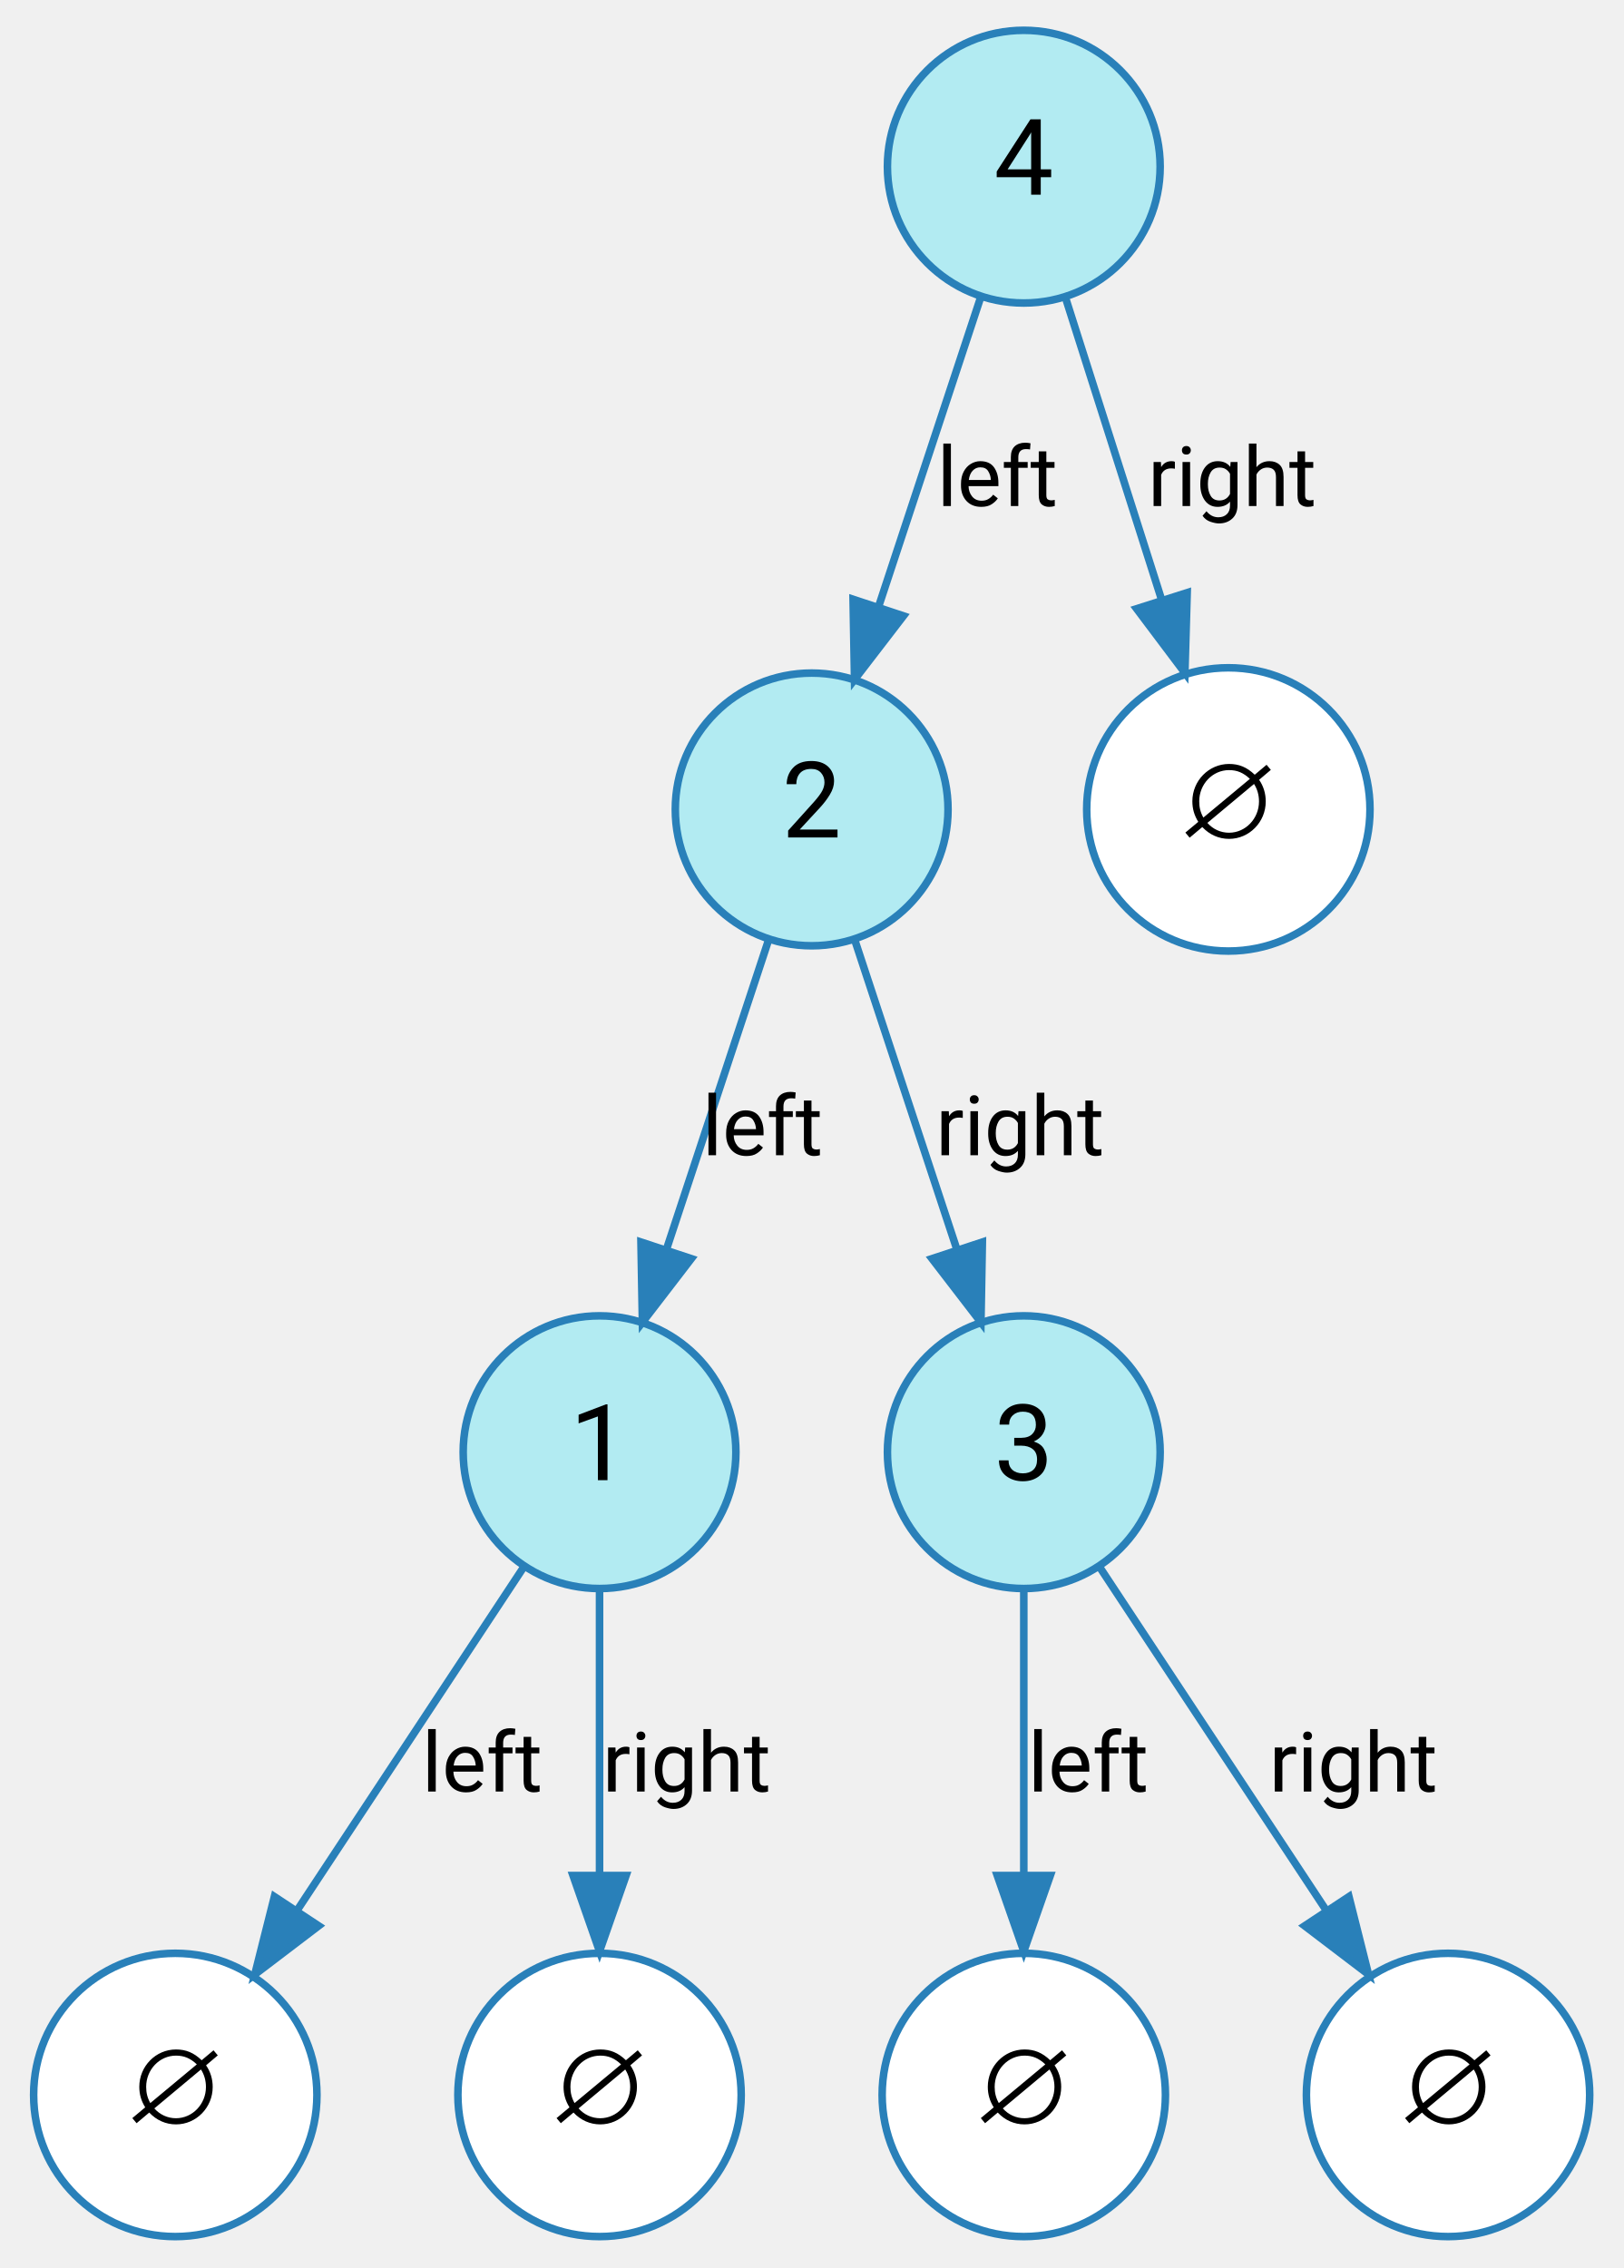
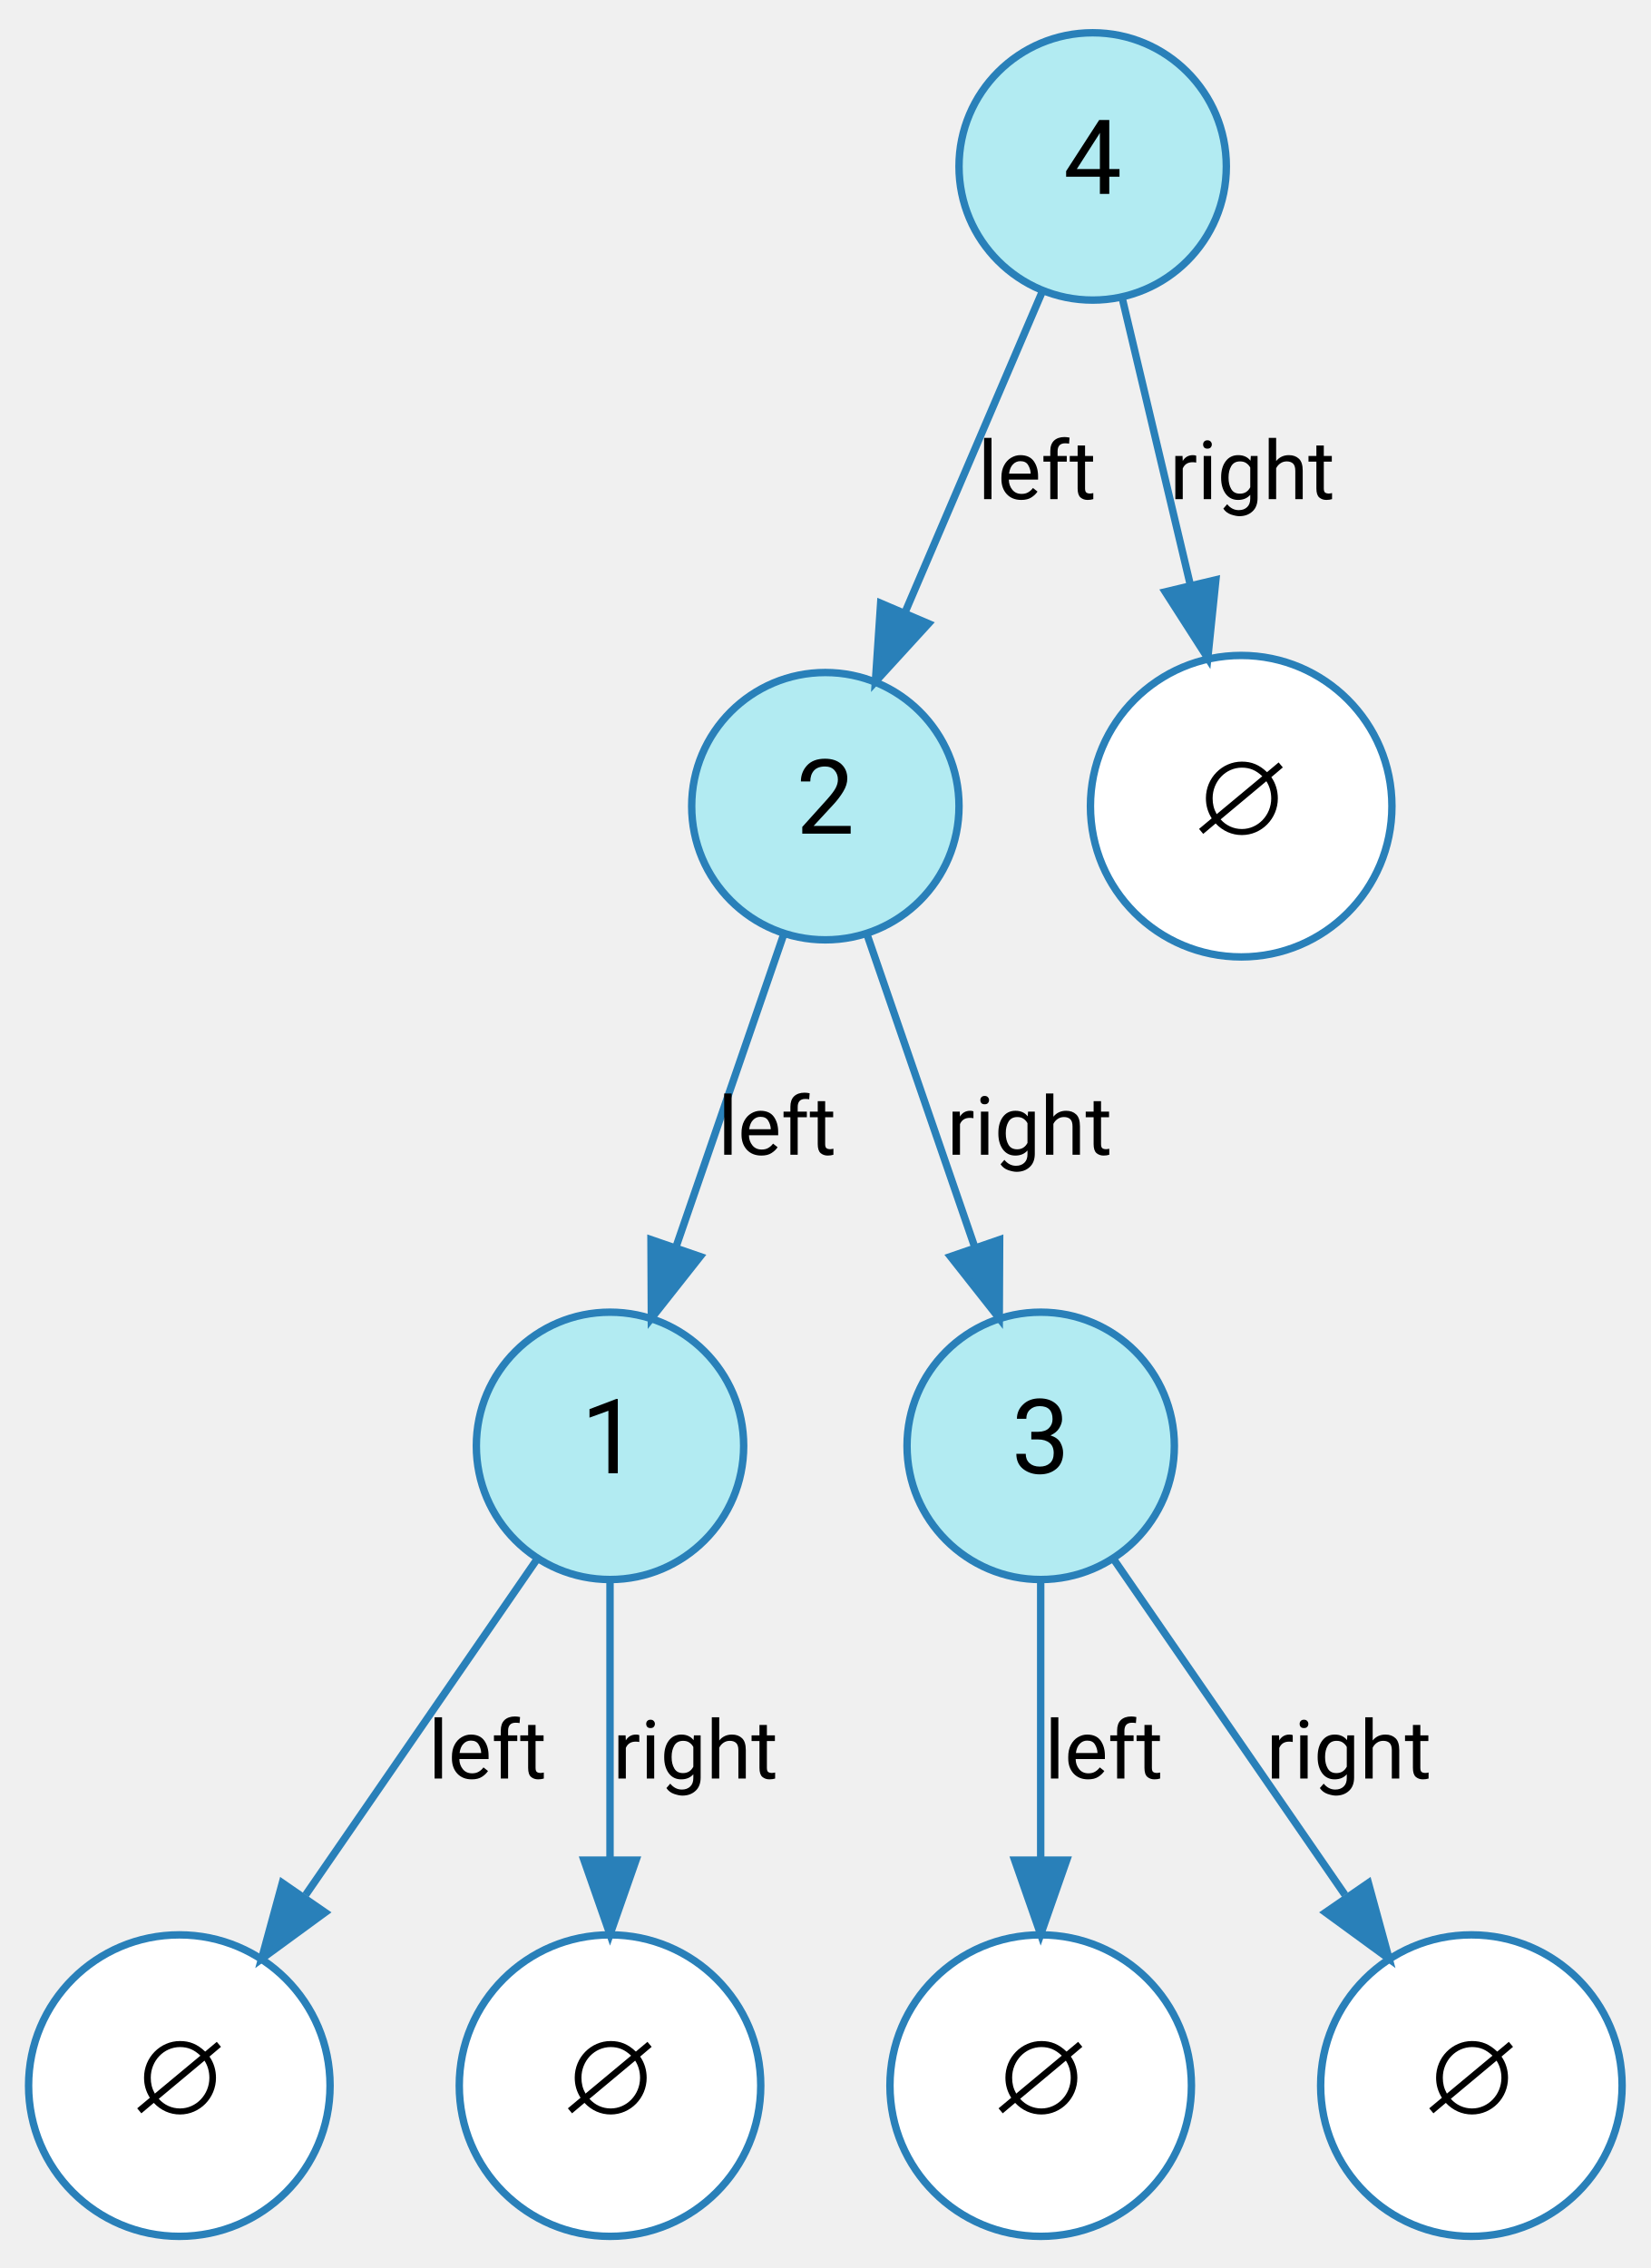
- <svg xmlns="http://www.w3.org/2000/svg" width="214pt" height="299pt" viewBox="0.00 0.00 213.70 299.39">
-   <g id="graph0" class="graph" transform="scale(1 1) rotate(0) translate(4 295.3933)">
+ <svg xmlns="http://www.w3.org/2000/svg" width="222pt" height="305pt" viewBox="0.00 0.00 222.30 304.59">
+   <g id="graph0" class="graph" transform="scale(1 1) rotate(0) translate(4 300.59)">
    <g id="node1" class="node">
-       <ellipse fill="#b2ebf2" stroke="#2980b9" cx="130.848" cy="-273.393" rx="18" ry="18" />
-       <text text-anchor="middle" x="130.848" y="-269.693" font-family="Segoe UI,Roboto,Helvetica,Arial,sans-serif" font-size="14.00" fill="#000000">4</text>
+       <ellipse fill="#b2ebf2" stroke="#2980b9" cx="143.15" cy="-278.59" rx="18" ry="18" />
+       <text text-anchor="middle" x="143.15" y="-274.89" font-family="Segoe UI,Roboto,Helvetica,Arial,sans-serif" font-size="14.00" fill="#000000">4</text>
    </g>
    <g id="node2" class="node">
-       <ellipse fill="#b2ebf2" stroke="#2980b9" cx="102.848" cy="-188.545" rx="18" ry="18" />
-       <text text-anchor="middle" x="102.848" y="-184.845" font-family="Segoe UI,Roboto,Helvetica,Arial,sans-serif" font-size="14.00" fill="#000000">2</text>
+       <ellipse fill="#b2ebf2" stroke="#2980b9" cx="107.15" cy="-192.44" rx="18" ry="18" />
+       <text text-anchor="middle" x="107.15" y="-188.74" font-family="Segoe UI,Roboto,Helvetica,Arial,sans-serif" font-size="14.00" fill="#000000">2</text>
    </g>
    <g id="edge1" class="edge">
-       <path fill="none" stroke="#2980b9" d="M125.182,-256.223C121.311,-244.492 116.103,-228.712 111.69,-215.339" />
-       <polygon fill="#2980b9" stroke="#2980b9" points="114.964,-214.089 108.506,-205.69 108.316,-216.283 114.964,-214.089" />
-       <text text-anchor="middle" x="127.348" y="-228.593" font-family="Segoe UI,Roboto,Helvetica,Arial,sans-serif" font-size="11.00" fill="#000000">left</text>
+       <path fill="none" stroke="#2980b9" d="M136.38,-261.77C131.2,-249.66 123.95,-232.73 117.97,-218.75" />
+       <polygon fill="#2980b9" stroke="#2980b9" points="121.04,-217.02 113.89,-209.2 114.6,-219.77 121.04,-217.02" />
+       <text text-anchor="middle" x="135.65" y="-233.79" font-family="Segoe UI,Roboto,Helvetica,Arial,sans-serif" font-size="11.00" fill="#000000">left</text>
    </g>
    <g id="node5" class="node">
-       <ellipse fill="#ffffff" stroke="#2980b9" cx="157.848" cy="-188.545" rx="18.698" ry="18.698" />
-       <text text-anchor="middle" x="157.848" y="-184.845" font-family="Segoe UI,Roboto,Helvetica,Arial,sans-serif" font-size="14.00" fill="#000000">∅</text>
+       <ellipse fill="#ffffff" stroke="#2980b9" cx="163.15" cy="-192.44" rx="20.3" ry="20.3" />
+       <text text-anchor="middle" x="163.15" y="-188.74" font-family="Segoe UI,Roboto,Helvetica,Arial,sans-serif" font-size="14.00" fill="#000000">∅</text>
    </g>
    <g id="edge2" class="edge">
-       <path fill="none" stroke="#2980b9" d="M136.312,-256.223C139.971,-244.724 144.869,-229.333 149.069,-216.134" />
-       <polygon fill="#2980b9" stroke="#2980b9" points="152.416,-217.159 152.113,-206.568 145.745,-215.036 152.416,-217.159" />
-       <text text-anchor="middle" x="158.348" y="-228.593" font-family="Segoe UI,Roboto,Helvetica,Arial,sans-serif" font-size="11.00" fill="#000000">right</text>
+       <path fill="none" stroke="#2980b9" d="M147.1,-260.97C149.72,-249.93 153.23,-235.15 156.3,-222.24" />
+       <polygon fill="#2980b9" stroke="#2980b9" points="159.74,-222.92 158.65,-212.38 152.93,-221.3 159.74,-222.92" />
+       <text text-anchor="middle" x="164.65" y="-233.79" font-family="Segoe UI,Roboto,Helvetica,Arial,sans-serif" font-size="11.00" fill="#000000">right</text>
    </g>
    <g id="node3" class="node">
-       <ellipse fill="#b2ebf2" stroke="#2980b9" cx="74.848" cy="-103.697" rx="18" ry="18" />
-       <text text-anchor="middle" x="74.848" y="-99.997" font-family="Segoe UI,Roboto,Helvetica,Arial,sans-serif" font-size="14.00" fill="#000000">1</text>
+       <ellipse fill="#b2ebf2" stroke="#2980b9" cx="78.15" cy="-106.3" rx="18" ry="18" />
+       <text text-anchor="middle" x="78.15" y="-102.6" font-family="Segoe UI,Roboto,Helvetica,Arial,sans-serif" font-size="14.00" fill="#000000">1</text>
    </g>
    <g id="edge3" class="edge">
-       <path fill="none" stroke="#2980b9" d="M97.182,-171.375C93.311,-159.644 88.103,-143.863 83.69,-130.491" />
-       <polygon fill="#2980b9" stroke="#2980b9" points="86.964,-129.241 80.506,-120.841 80.316,-131.435 86.964,-129.241" />
-       <text text-anchor="middle" x="96.348" y="-142.897" font-family="Segoe UI,Roboto,Helvetica,Arial,sans-serif" font-size="11.00" fill="#000000">left</text>
+       <path fill="none" stroke="#2980b9" d="M101.56,-175.22C97.46,-163.35 91.83,-146.99 87.11,-133.3" />
+       <polygon fill="#2980b9" stroke="#2980b9" points="90.29,-131.79 83.72,-123.47 83.67,-134.07 90.29,-131.79" />
+       <text text-anchor="middle" x="100.65" y="-145.5" font-family="Segoe UI,Roboto,Helvetica,Arial,sans-serif" font-size="11.00" fill="#000000">left</text>
    </g>
    <g id="node4" class="node">
-       <ellipse fill="#b2ebf2" stroke="#2980b9" cx="130.848" cy="-103.697" rx="18" ry="18" />
-       <text text-anchor="middle" x="130.848" y="-99.997" font-family="Segoe UI,Roboto,Helvetica,Arial,sans-serif" font-size="14.00" fill="#000000">3</text>
+       <ellipse fill="#b2ebf2" stroke="#2980b9" cx="136.15" cy="-106.3" rx="18" ry="18" />
+       <text text-anchor="middle" x="136.15" y="-102.6" font-family="Segoe UI,Roboto,Helvetica,Arial,sans-serif" font-size="14.00" fill="#000000">3</text>
    </g>
    <g id="edge4" class="edge">
-       <path fill="none" stroke="#2980b9" d="M108.514,-171.375C112.386,-159.644 117.593,-143.863 122.006,-130.491" />
-       <polygon fill="#2980b9" stroke="#2980b9" points="125.38,-131.435 125.191,-120.841 118.733,-129.241 125.38,-131.435" />
-       <text text-anchor="middle" x="130.348" y="-142.897" font-family="Segoe UI,Roboto,Helvetica,Arial,sans-serif" font-size="11.00" fill="#000000">right</text>
+       <path fill="none" stroke="#2980b9" d="M112.74,-175.22C116.83,-163.35 122.47,-146.99 127.19,-133.3" />
+       <polygon fill="#2980b9" stroke="#2980b9" points="130.62,-134.07 130.57,-123.47 124.01,-131.79 130.62,-134.07" />
+       <text text-anchor="middle" x="134.65" y="-145.5" font-family="Segoe UI,Roboto,Helvetica,Arial,sans-serif" font-size="11.00" fill="#000000">right</text>
    </g>
    <g id="node6" class="node">
-       <ellipse fill="#ffffff" stroke="#2980b9" cx="18.848" cy="-18.848" rx="18.698" ry="18.698" />
-       <text text-anchor="middle" x="18.848" y="-15.148" font-family="Segoe UI,Roboto,Helvetica,Arial,sans-serif" font-size="14.00" fill="#000000">∅</text>
+       <ellipse fill="#ffffff" stroke="#2980b9" cx="20.15" cy="-20.15" rx="20.3" ry="20.3" />
+       <text text-anchor="middle" x="20.15" y="-16.45" font-family="Segoe UI,Roboto,Helvetica,Arial,sans-serif" font-size="14.00" fill="#000000">∅</text>
    </g>
    <g id="edge5" class="edge">
-       <path fill="none" stroke="#2980b9" d="M64.837,-88.528C56.552,-75.975 44.623,-57.901 34.991,-43.307" />
-       <polygon fill="#2980b9" stroke="#2980b9" points="37.773,-41.168 29.343,-34.75 31.931,-45.024 37.773,-41.168" />
-       <text text-anchor="middle" x="59.348" y="-58.897" font-family="Segoe UI,Roboto,Helvetica,Arial,sans-serif" font-size="11.00" fill="#000000">left</text>
+       <path fill="none" stroke="#2980b9" d="M68.31,-91.02C59.8,-78.67 47.3,-60.54 37.17,-45.84" />
+       <polygon fill="#2980b9" stroke="#2980b9" points="39.78,-43.47 31.23,-37.22 34.02,-47.44 39.78,-43.47" />
+       <text text-anchor="middle" x="61.65" y="-61.5" font-family="Segoe UI,Roboto,Helvetica,Arial,sans-serif" font-size="11.00" fill="#000000">left</text>
    </g>
    <g id="node7" class="node">
-       <ellipse fill="#ffffff" stroke="#2980b9" cx="74.848" cy="-18.848" rx="18.698" ry="18.698" />
-       <text text-anchor="middle" x="74.848" y="-15.148" font-family="Segoe UI,Roboto,Helvetica,Arial,sans-serif" font-size="14.00" fill="#000000">∅</text>
+       <ellipse fill="#ffffff" stroke="#2980b9" cx="78.15" cy="-20.15" rx="20.3" ry="20.3" />
+       <text text-anchor="middle" x="78.15" y="-16.45" font-family="Segoe UI,Roboto,Helvetica,Arial,sans-serif" font-size="14.00" fill="#000000">∅</text>
    </g>
    <g id="edge6" class="edge">
-       <path fill="none" stroke="#2980b9" d="M74.848,-85.286C74.848,-74.429 74.848,-60.444 74.848,-48.108" />
-       <polygon fill="#2980b9" stroke="#2980b9" points="78.348,-47.811 74.848,-37.811 71.348,-47.811 78.348,-47.811" />
-       <text text-anchor="middle" x="86.348" y="-58.897" font-family="Segoe UI,Roboto,Helvetica,Arial,sans-serif" font-size="11.00" fill="#000000">right</text>
+       <path fill="none" stroke="#2980b9" d="M78.15,-88.27C78.15,-77.46 78.15,-63.19 78.15,-50.59" />
+       <polygon fill="#2980b9" stroke="#2980b9" points="81.65,-50.51 78.15,-40.51 74.65,-50.51 81.65,-50.51" />
+       <text text-anchor="middle" x="89.65" y="-61.5" font-family="Segoe UI,Roboto,Helvetica,Arial,sans-serif" font-size="11.00" fill="#000000">right</text>
    </g>
    <g id="node8" class="node">
-       <ellipse fill="#ffffff" stroke="#2980b9" cx="130.848" cy="-18.848" rx="18.698" ry="18.698" />
-       <text text-anchor="middle" x="130.848" y="-15.148" font-family="Segoe UI,Roboto,Helvetica,Arial,sans-serif" font-size="14.00" fill="#000000">∅</text>
+       <ellipse fill="#ffffff" stroke="#2980b9" cx="136.15" cy="-20.15" rx="20.3" ry="20.3" />
+       <text text-anchor="middle" x="136.15" y="-16.45" font-family="Segoe UI,Roboto,Helvetica,Arial,sans-serif" font-size="14.00" fill="#000000">∅</text>
    </g>
    <g id="edge7" class="edge">
-       <path fill="none" stroke="#2980b9" d="M130.848,-85.286C130.848,-74.429 130.848,-60.444 130.848,-48.108" />
-       <polygon fill="#2980b9" stroke="#2980b9" points="134.348,-47.811 130.848,-37.811 127.348,-47.811 134.348,-47.811" />
-       <text text-anchor="middle" x="139.348" y="-58.897" font-family="Segoe UI,Roboto,Helvetica,Arial,sans-serif" font-size="11.00" fill="#000000">left</text>
+       <path fill="none" stroke="#2980b9" d="M136.15,-88.27C136.15,-77.46 136.15,-63.19 136.15,-50.59" />
+       <polygon fill="#2980b9" stroke="#2980b9" points="139.65,-50.51 136.15,-40.51 132.65,-50.51 139.65,-50.51" />
+       <text text-anchor="middle" x="144.65" y="-61.5" font-family="Segoe UI,Roboto,Helvetica,Arial,sans-serif" font-size="11.00" fill="#000000">left</text>
    </g>
    <g id="node9" class="node">
-       <ellipse fill="#ffffff" stroke="#2980b9" cx="186.848" cy="-18.848" rx="18.698" ry="18.698" />
-       <text text-anchor="middle" x="186.848" y="-15.148" font-family="Segoe UI,Roboto,Helvetica,Arial,sans-serif" font-size="14.00" fill="#000000">∅</text>
+       <ellipse fill="#ffffff" stroke="#2980b9" cx="194.15" cy="-20.15" rx="20.3" ry="20.3" />
+       <text text-anchor="middle" x="194.15" y="-16.45" font-family="Segoe UI,Roboto,Helvetica,Arial,sans-serif" font-size="14.00" fill="#000000">∅</text>
    </g>
    <g id="edge8" class="edge">
-       <path fill="none" stroke="#2980b9" d="M140.86,-88.528C149.145,-75.975 161.073,-57.901 170.706,-43.307" />
-       <polygon fill="#2980b9" stroke="#2980b9" points="173.766,-45.024 176.353,-34.75 167.923,-41.168 173.766,-45.024" />
-       <text text-anchor="middle" x="174.348" y="-58.897" font-family="Segoe UI,Roboto,Helvetica,Arial,sans-serif" font-size="11.00" fill="#000000">right</text>
+       <path fill="none" stroke="#2980b9" d="M145.99,-91.02C154.5,-78.67 167,-60.54 177.13,-45.84" />
+       <polygon fill="#2980b9" stroke="#2980b9" points="180.28,-47.44 183.07,-37.22 174.51,-43.47 180.28,-47.44" />
+       <text text-anchor="middle" x="177.65" y="-61.5" font-family="Segoe UI,Roboto,Helvetica,Arial,sans-serif" font-size="11.00" fill="#000000">right</text>
    </g>
  </g>
</svg>
